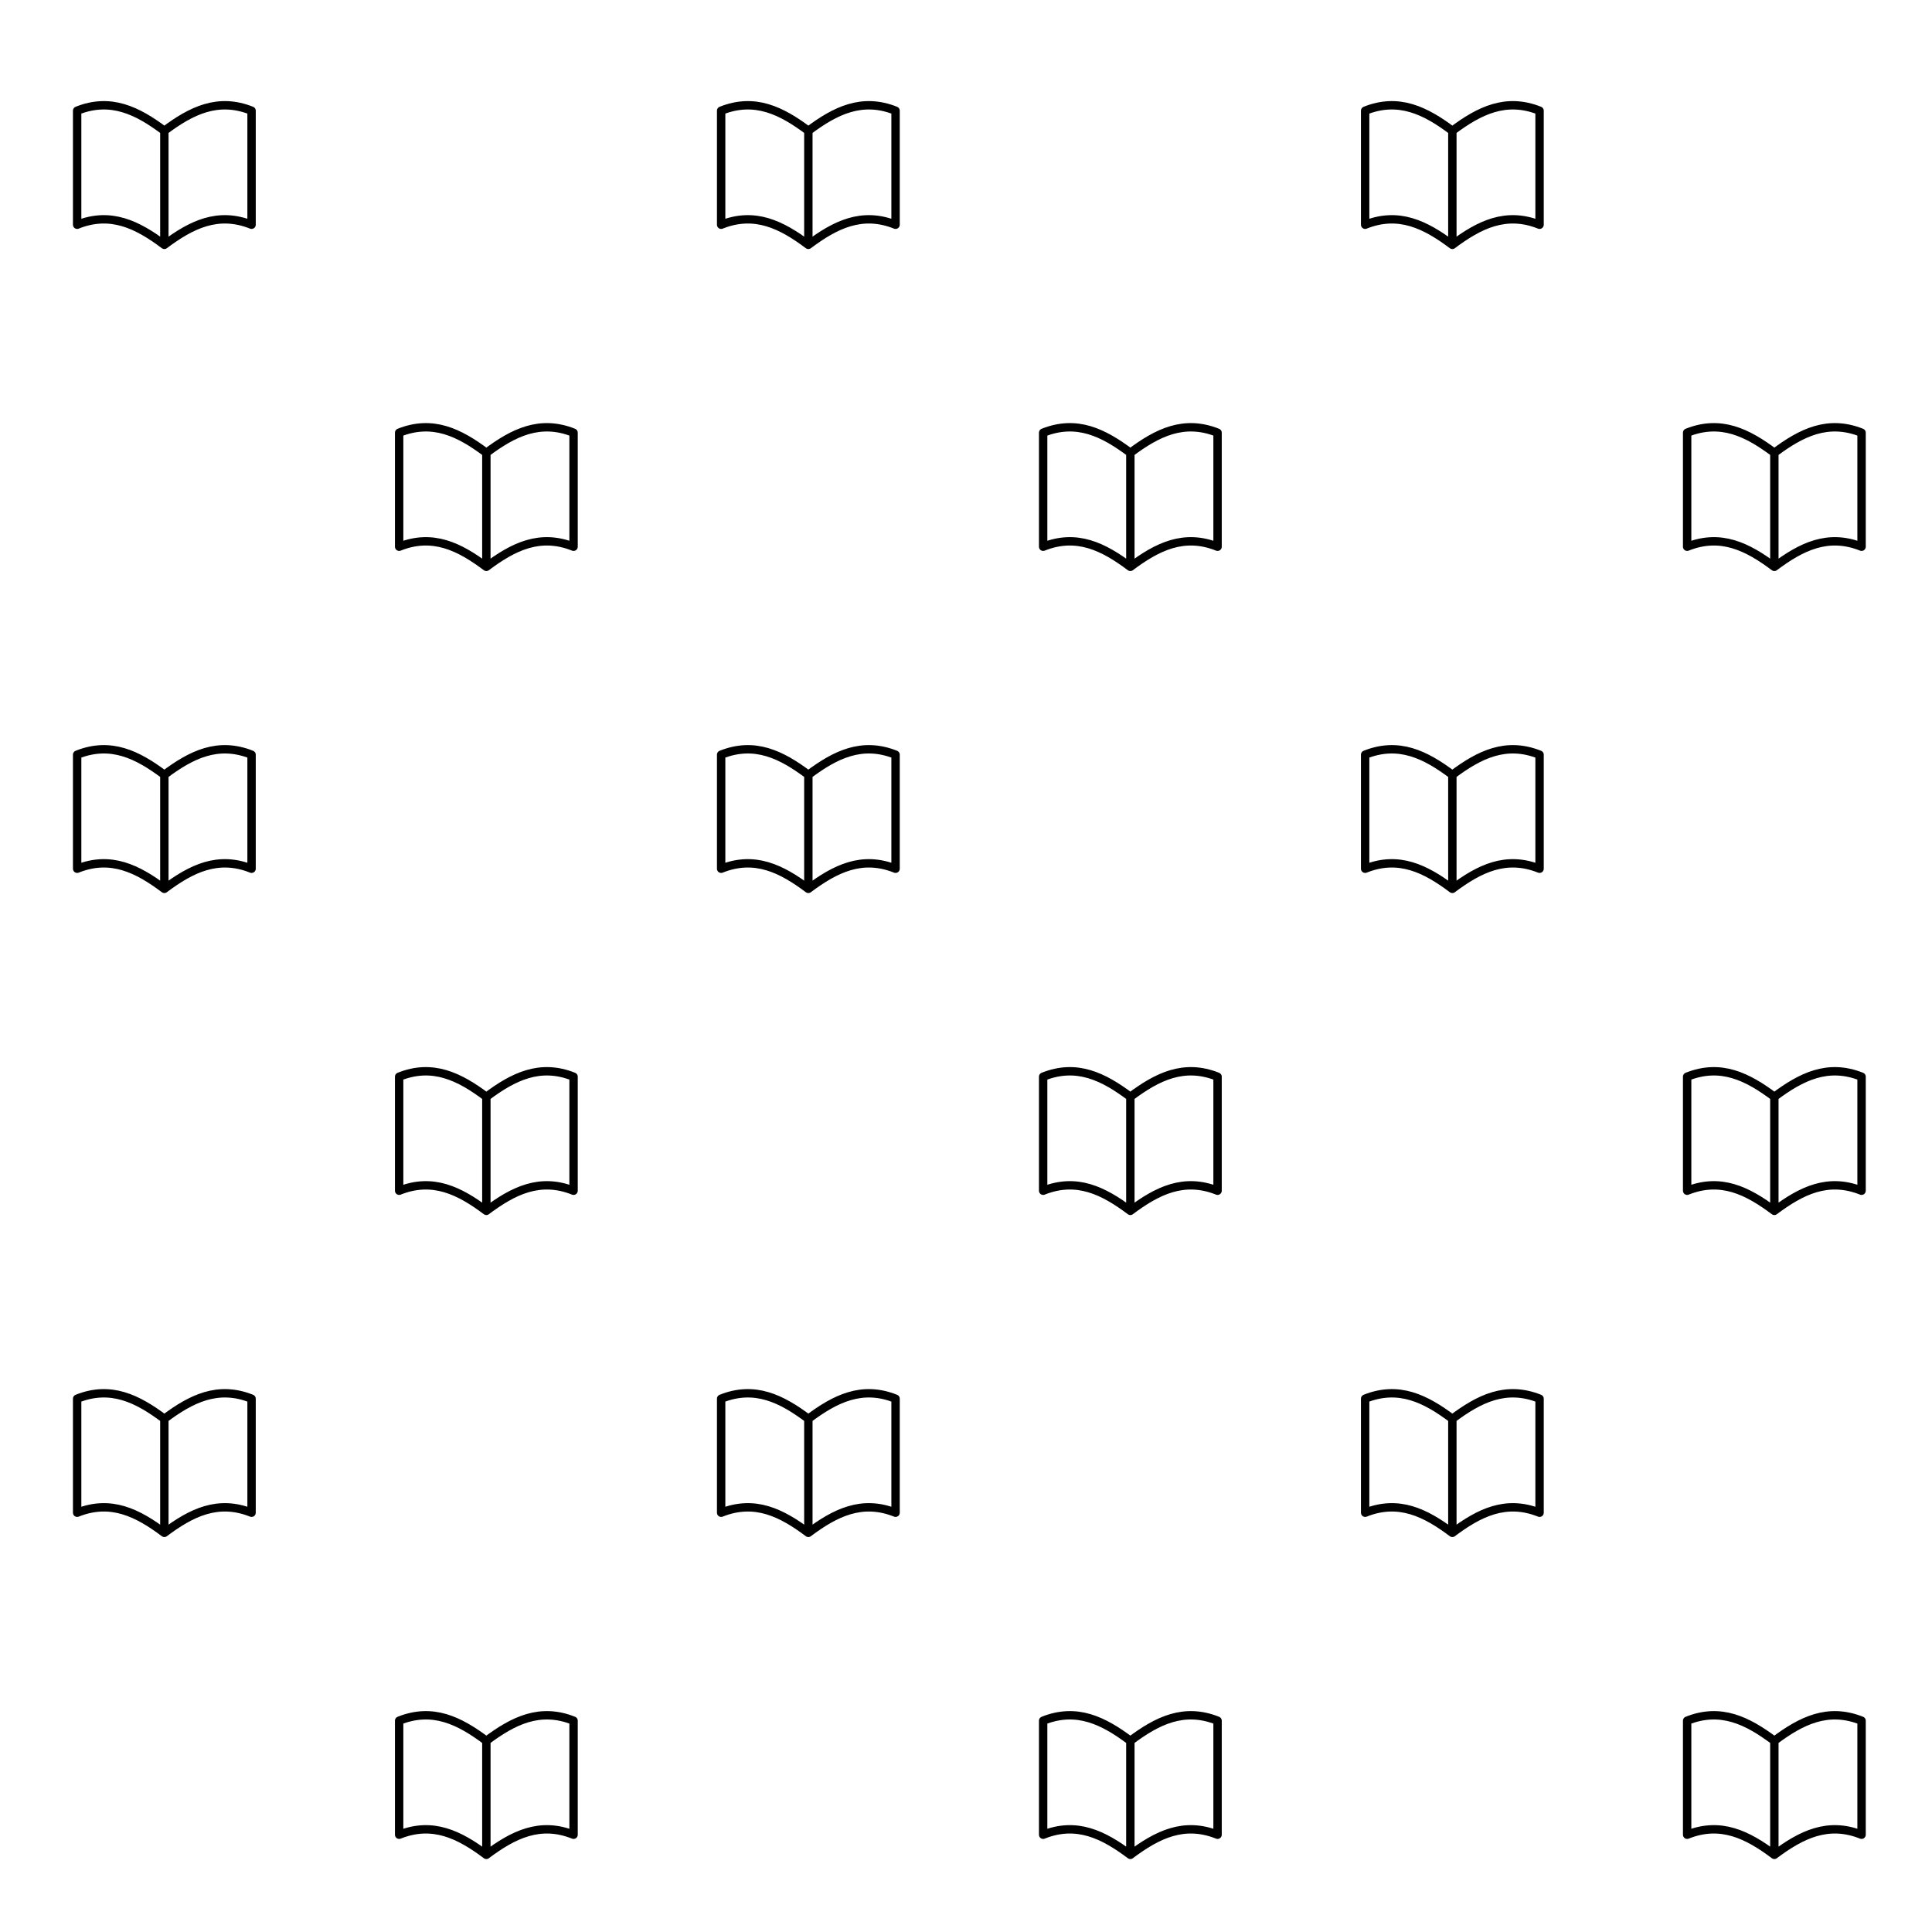
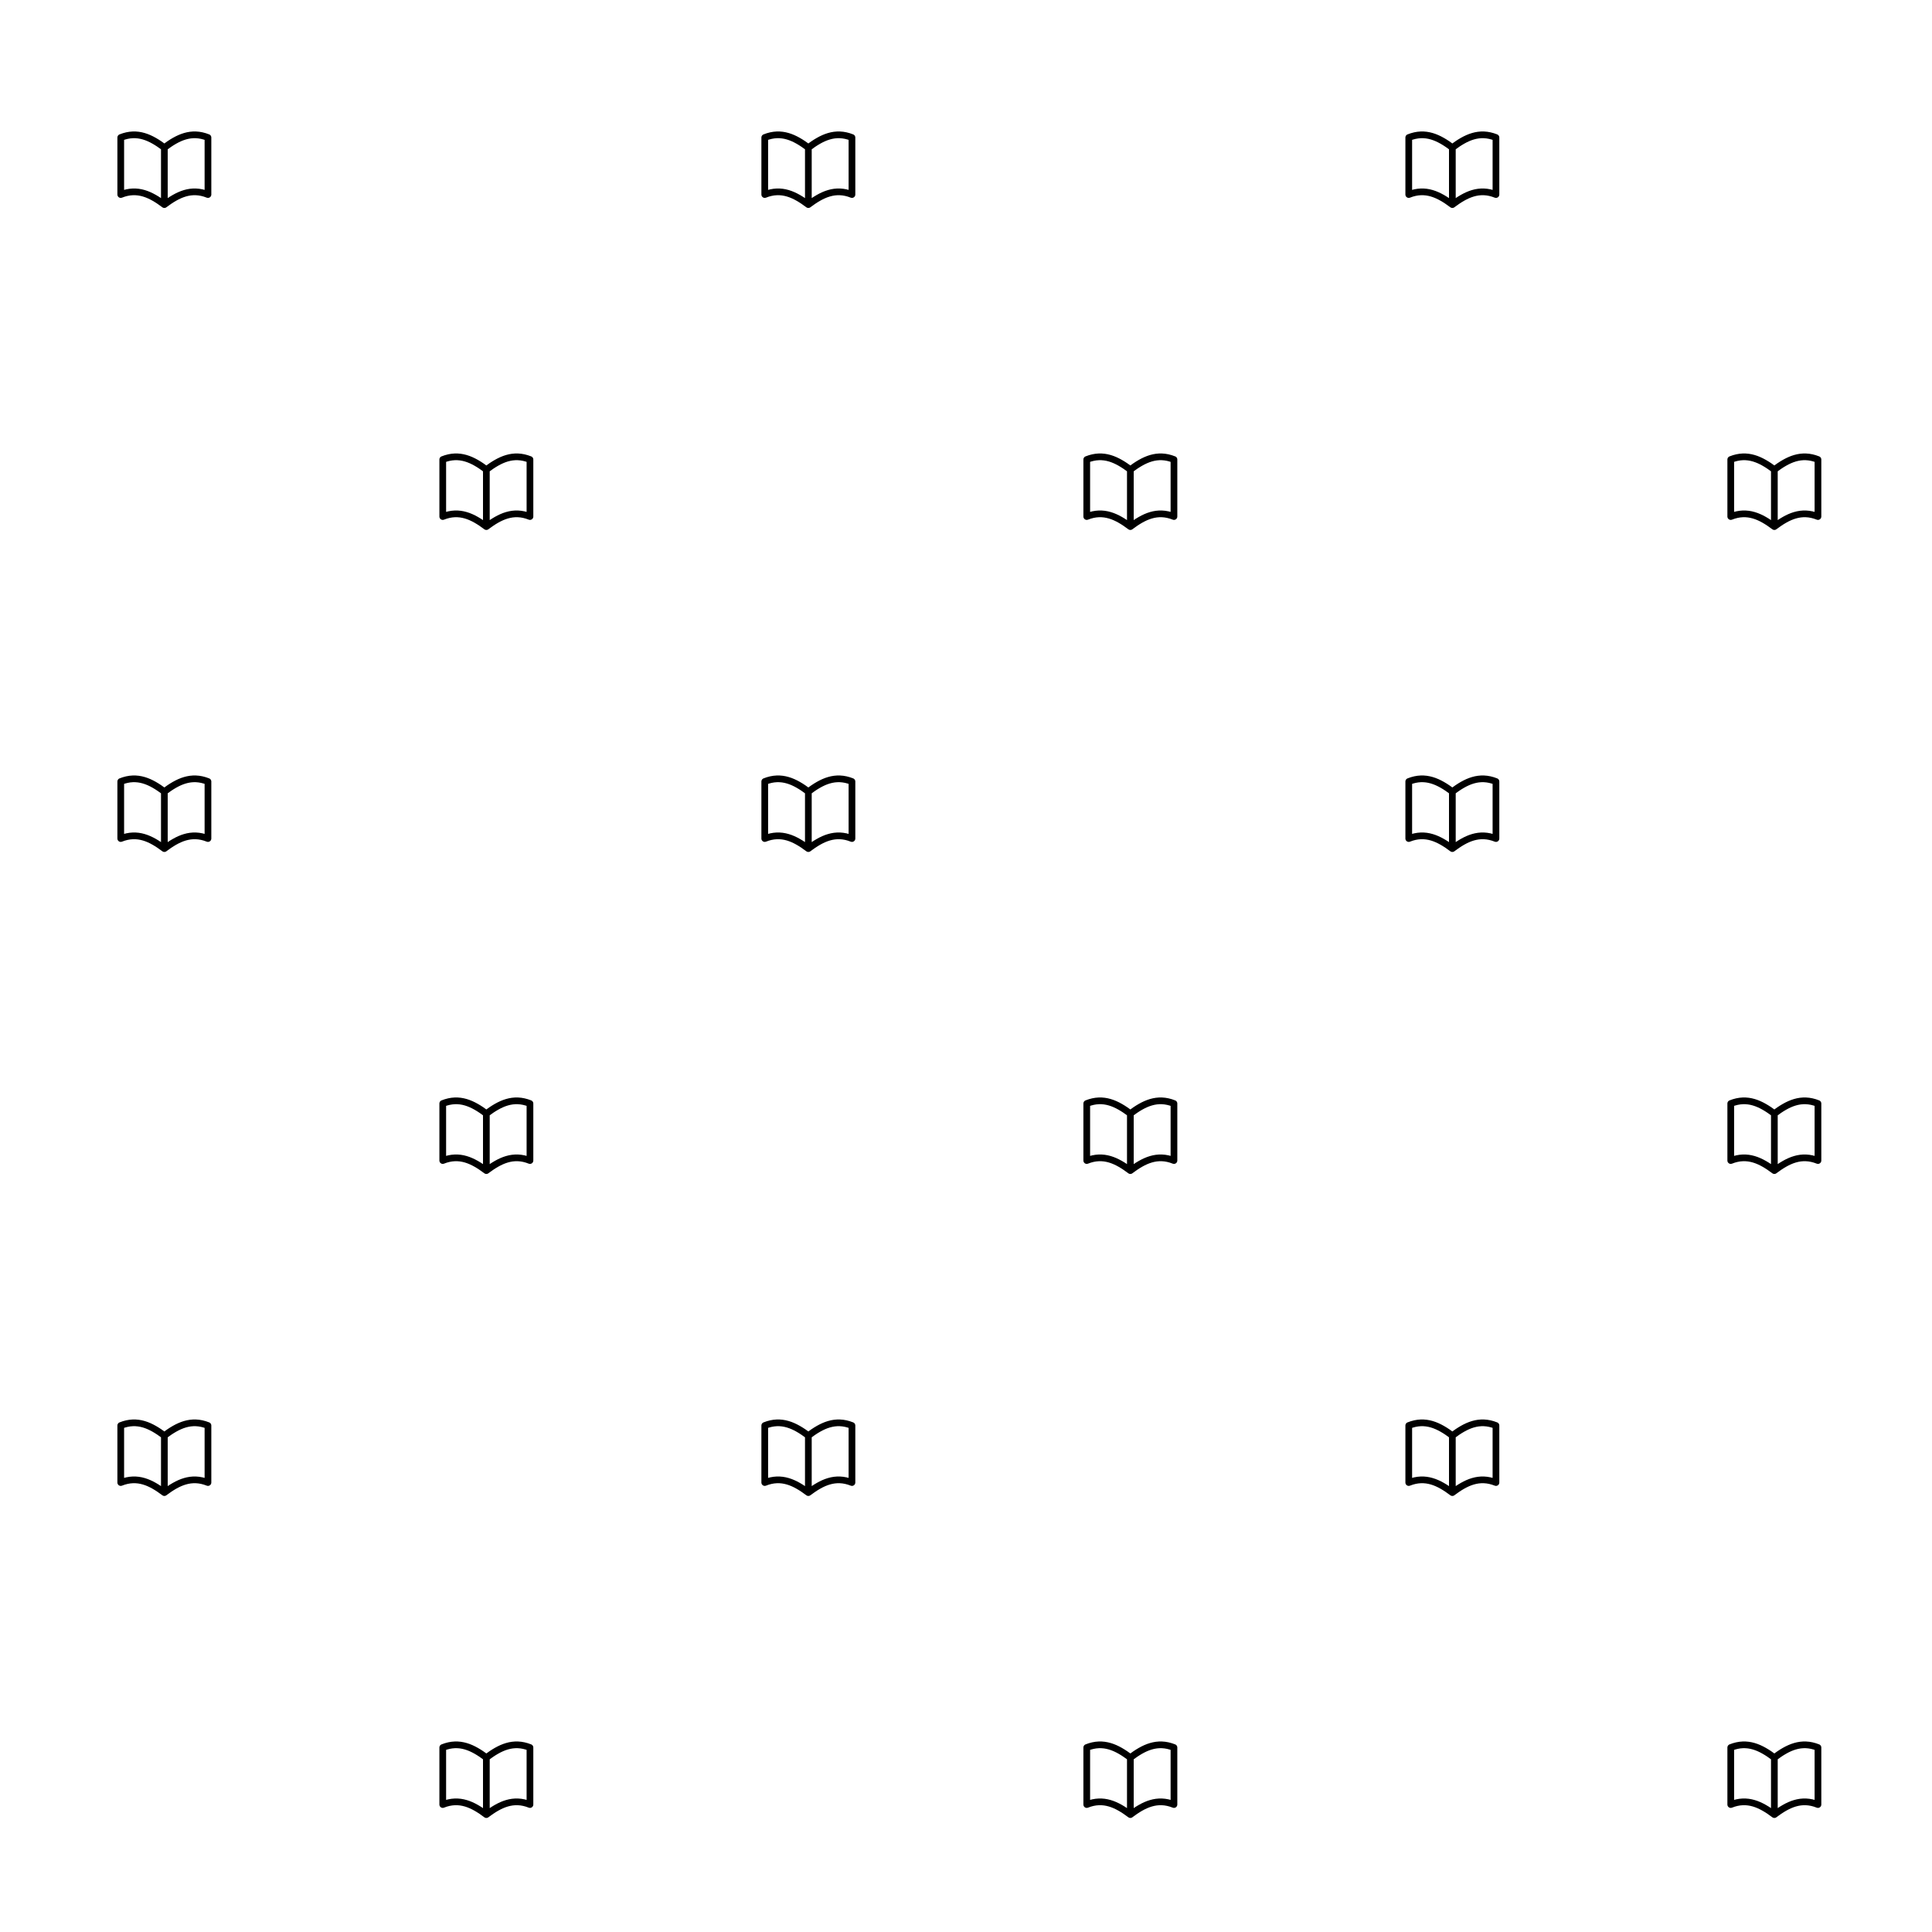
<svg xmlns="http://www.w3.org/2000/svg" width="288" height="288" viewBox="0 0 288 288">
-   <g fill="none" stroke="#000" stroke-width="1.25" stroke-linecap="round" stroke-linejoin="round">
-     <path transform="translate(24.5 24.5)" d="M-13 -8c5-2 9 0 13 3 4-3 8-5 13-3v17c-5-2-9 0-13 3-4-3-8-5-13-3ZM0 -5v17" />
-     <path transform="translate(24.5 120.5)" d="M-13 -8c5-2 9 0 13 3 4-3 8-5 13-3v17c-5-2-9 0-13 3-4-3-8-5-13-3ZM0 -5v17" />
-     <path transform="translate(24.5 216.5)" d="M-13 -8c5-2 9 0 13 3 4-3 8-5 13-3v17c-5-2-9 0-13 3-4-3-8-5-13-3ZM0 -5v17" />
-     <path transform="translate(72.5 72.5)" d="M-13 -8c5-2 9 0 13 3 4-3 8-5 13-3v17c-5-2-9 0-13 3-4-3-8-5-13-3ZM0 -5v17" />
-     <path transform="translate(72.5 168.5)" d="M-13 -8c5-2 9 0 13 3 4-3 8-5 13-3v17c-5-2-9 0-13 3-4-3-8-5-13-3ZM0 -5v17" />
-     <path transform="translate(72.5 264.5)" d="M-13 -8c5-2 9 0 13 3 4-3 8-5 13-3v17c-5-2-9 0-13 3-4-3-8-5-13-3ZM0 -5v17" />
-     <path transform="translate(120.5 24.5)" d="M-13 -8c5-2 9 0 13 3 4-3 8-5 13-3v17c-5-2-9 0-13 3-4-3-8-5-13-3ZM0 -5v17" />
-     <path transform="translate(120.5 120.5)" d="M-13 -8c5-2 9 0 13 3 4-3 8-5 13-3v17c-5-2-9 0-13 3-4-3-8-5-13-3ZM0 -5v17" />
-     <path transform="translate(120.5 216.5)" d="M-13 -8c5-2 9 0 13 3 4-3 8-5 13-3v17c-5-2-9 0-13 3-4-3-8-5-13-3ZM0 -5v17" />
-     <path transform="translate(168.5 72.5)" d="M-13 -8c5-2 9 0 13 3 4-3 8-5 13-3v17c-5-2-9 0-13 3-4-3-8-5-13-3ZM0 -5v17" />
-     <path transform="translate(168.5 168.5)" d="M-13 -8c5-2 9 0 13 3 4-3 8-5 13-3v17c-5-2-9 0-13 3-4-3-8-5-13-3ZM0 -5v17" />
-     <path transform="translate(168.5 264.5)" d="M-13 -8c5-2 9 0 13 3 4-3 8-5 13-3v17c-5-2-9 0-13 3-4-3-8-5-13-3ZM0 -5v17" />
-     <path transform="translate(216.5 24.5)" d="M-13 -8c5-2 9 0 13 3 4-3 8-5 13-3v17c-5-2-9 0-13 3-4-3-8-5-13-3ZM0 -5v17" />
-     <path transform="translate(216.5 120.5)" d="M-13 -8c5-2 9 0 13 3 4-3 8-5 13-3v17c-5-2-9 0-13 3-4-3-8-5-13-3ZM0 -5v17" />
-     <path transform="translate(216.5 216.5)" d="M-13 -8c5-2 9 0 13 3 4-3 8-5 13-3v17c-5-2-9 0-13 3-4-3-8-5-13-3ZM0 -5v17" />
-     <path transform="translate(264.5 72.5)" d="M-13 -8c5-2 9 0 13 3 4-3 8-5 13-3v17c-5-2-9 0-13 3-4-3-8-5-13-3ZM0 -5v17" />
-     <path transform="translate(264.5 168.5)" d="M-13 -8c5-2 9 0 13 3 4-3 8-5 13-3v17c-5-2-9 0-13 3-4-3-8-5-13-3ZM0 -5v17" />
-     <path transform="translate(264.5 264.5)" d="M-13 -8c5-2 9 0 13 3 4-3 8-5 13-3v17c-5-2-9 0-13 3-4-3-8-5-13-3ZM0 -5v17" />
+   <g fill="none" stroke="#000" stroke-width="2" stroke-linecap="round" stroke-linejoin="round">
+     <path transform="translate(24.5 24.5) scale(0.5)" d="M-13 -8c5-2 9 0 13 3 4-3 8-5 13-3v17c-5-2-9 0-13 3-4-3-8-5-13-3ZM0 -5v17" />
+     <path transform="translate(24.5 120.5) scale(0.5)" d="M-13 -8c5-2 9 0 13 3 4-3 8-5 13-3v17c-5-2-9 0-13 3-4-3-8-5-13-3ZM0 -5v17" />
+     <path transform="translate(24.5 216.5) scale(0.5)" d="M-13 -8c5-2 9 0 13 3 4-3 8-5 13-3v17c-5-2-9 0-13 3-4-3-8-5-13-3ZM0 -5v17" />
+     <path transform="translate(72.5 72.5) scale(0.5)" d="M-13 -8c5-2 9 0 13 3 4-3 8-5 13-3v17c-5-2-9 0-13 3-4-3-8-5-13-3ZM0 -5v17" />
+     <path transform="translate(72.5 168.5) scale(0.5)" d="M-13 -8c5-2 9 0 13 3 4-3 8-5 13-3v17c-5-2-9 0-13 3-4-3-8-5-13-3ZM0 -5v17" />
+     <path transform="translate(72.5 264.5) scale(0.5)" d="M-13 -8c5-2 9 0 13 3 4-3 8-5 13-3v17c-5-2-9 0-13 3-4-3-8-5-13-3ZM0 -5v17" />
+     <path transform="translate(120.5 24.5) scale(0.5)" d="M-13 -8c5-2 9 0 13 3 4-3 8-5 13-3v17c-5-2-9 0-13 3-4-3-8-5-13-3ZM0 -5v17" />
+     <path transform="translate(120.5 120.5) scale(0.5)" d="M-13 -8c5-2 9 0 13 3 4-3 8-5 13-3v17c-5-2-9 0-13 3-4-3-8-5-13-3ZM0 -5v17" />
+     <path transform="translate(120.5 216.5) scale(0.5)" d="M-13 -8c5-2 9 0 13 3 4-3 8-5 13-3v17c-5-2-9 0-13 3-4-3-8-5-13-3ZM0 -5v17" />
+     <path transform="translate(168.5 72.5) scale(0.5)" d="M-13 -8c5-2 9 0 13 3 4-3 8-5 13-3v17c-5-2-9 0-13 3-4-3-8-5-13-3ZM0 -5v17" />
+     <path transform="translate(168.5 168.5) scale(0.5)" d="M-13 -8c5-2 9 0 13 3 4-3 8-5 13-3v17c-5-2-9 0-13 3-4-3-8-5-13-3ZM0 -5v17" />
+     <path transform="translate(168.5 264.5) scale(0.5)" d="M-13 -8c5-2 9 0 13 3 4-3 8-5 13-3v17c-5-2-9 0-13 3-4-3-8-5-13-3ZM0 -5v17" />
+     <path transform="translate(216.5 24.5) scale(0.5)" d="M-13 -8c5-2 9 0 13 3 4-3 8-5 13-3v17c-5-2-9 0-13 3-4-3-8-5-13-3ZM0 -5v17" />
+     <path transform="translate(216.5 120.5) scale(0.5)" d="M-13 -8c5-2 9 0 13 3 4-3 8-5 13-3v17c-5-2-9 0-13 3-4-3-8-5-13-3ZM0 -5v17" />
+     <path transform="translate(216.5 216.5) scale(0.5)" d="M-13 -8c5-2 9 0 13 3 4-3 8-5 13-3v17c-5-2-9 0-13 3-4-3-8-5-13-3ZM0 -5v17" />
+     <path transform="translate(264.5 72.5) scale(0.5)" d="M-13 -8c5-2 9 0 13 3 4-3 8-5 13-3v17c-5-2-9 0-13 3-4-3-8-5-13-3ZM0 -5v17" />
+     <path transform="translate(264.5 168.5) scale(0.5)" d="M-13 -8c5-2 9 0 13 3 4-3 8-5 13-3v17c-5-2-9 0-13 3-4-3-8-5-13-3ZM0 -5v17" />
+     <path transform="translate(264.5 264.5) scale(0.5)" d="M-13 -8c5-2 9 0 13 3 4-3 8-5 13-3v17c-5-2-9 0-13 3-4-3-8-5-13-3ZM0 -5v17" />
  </g>
</svg>
